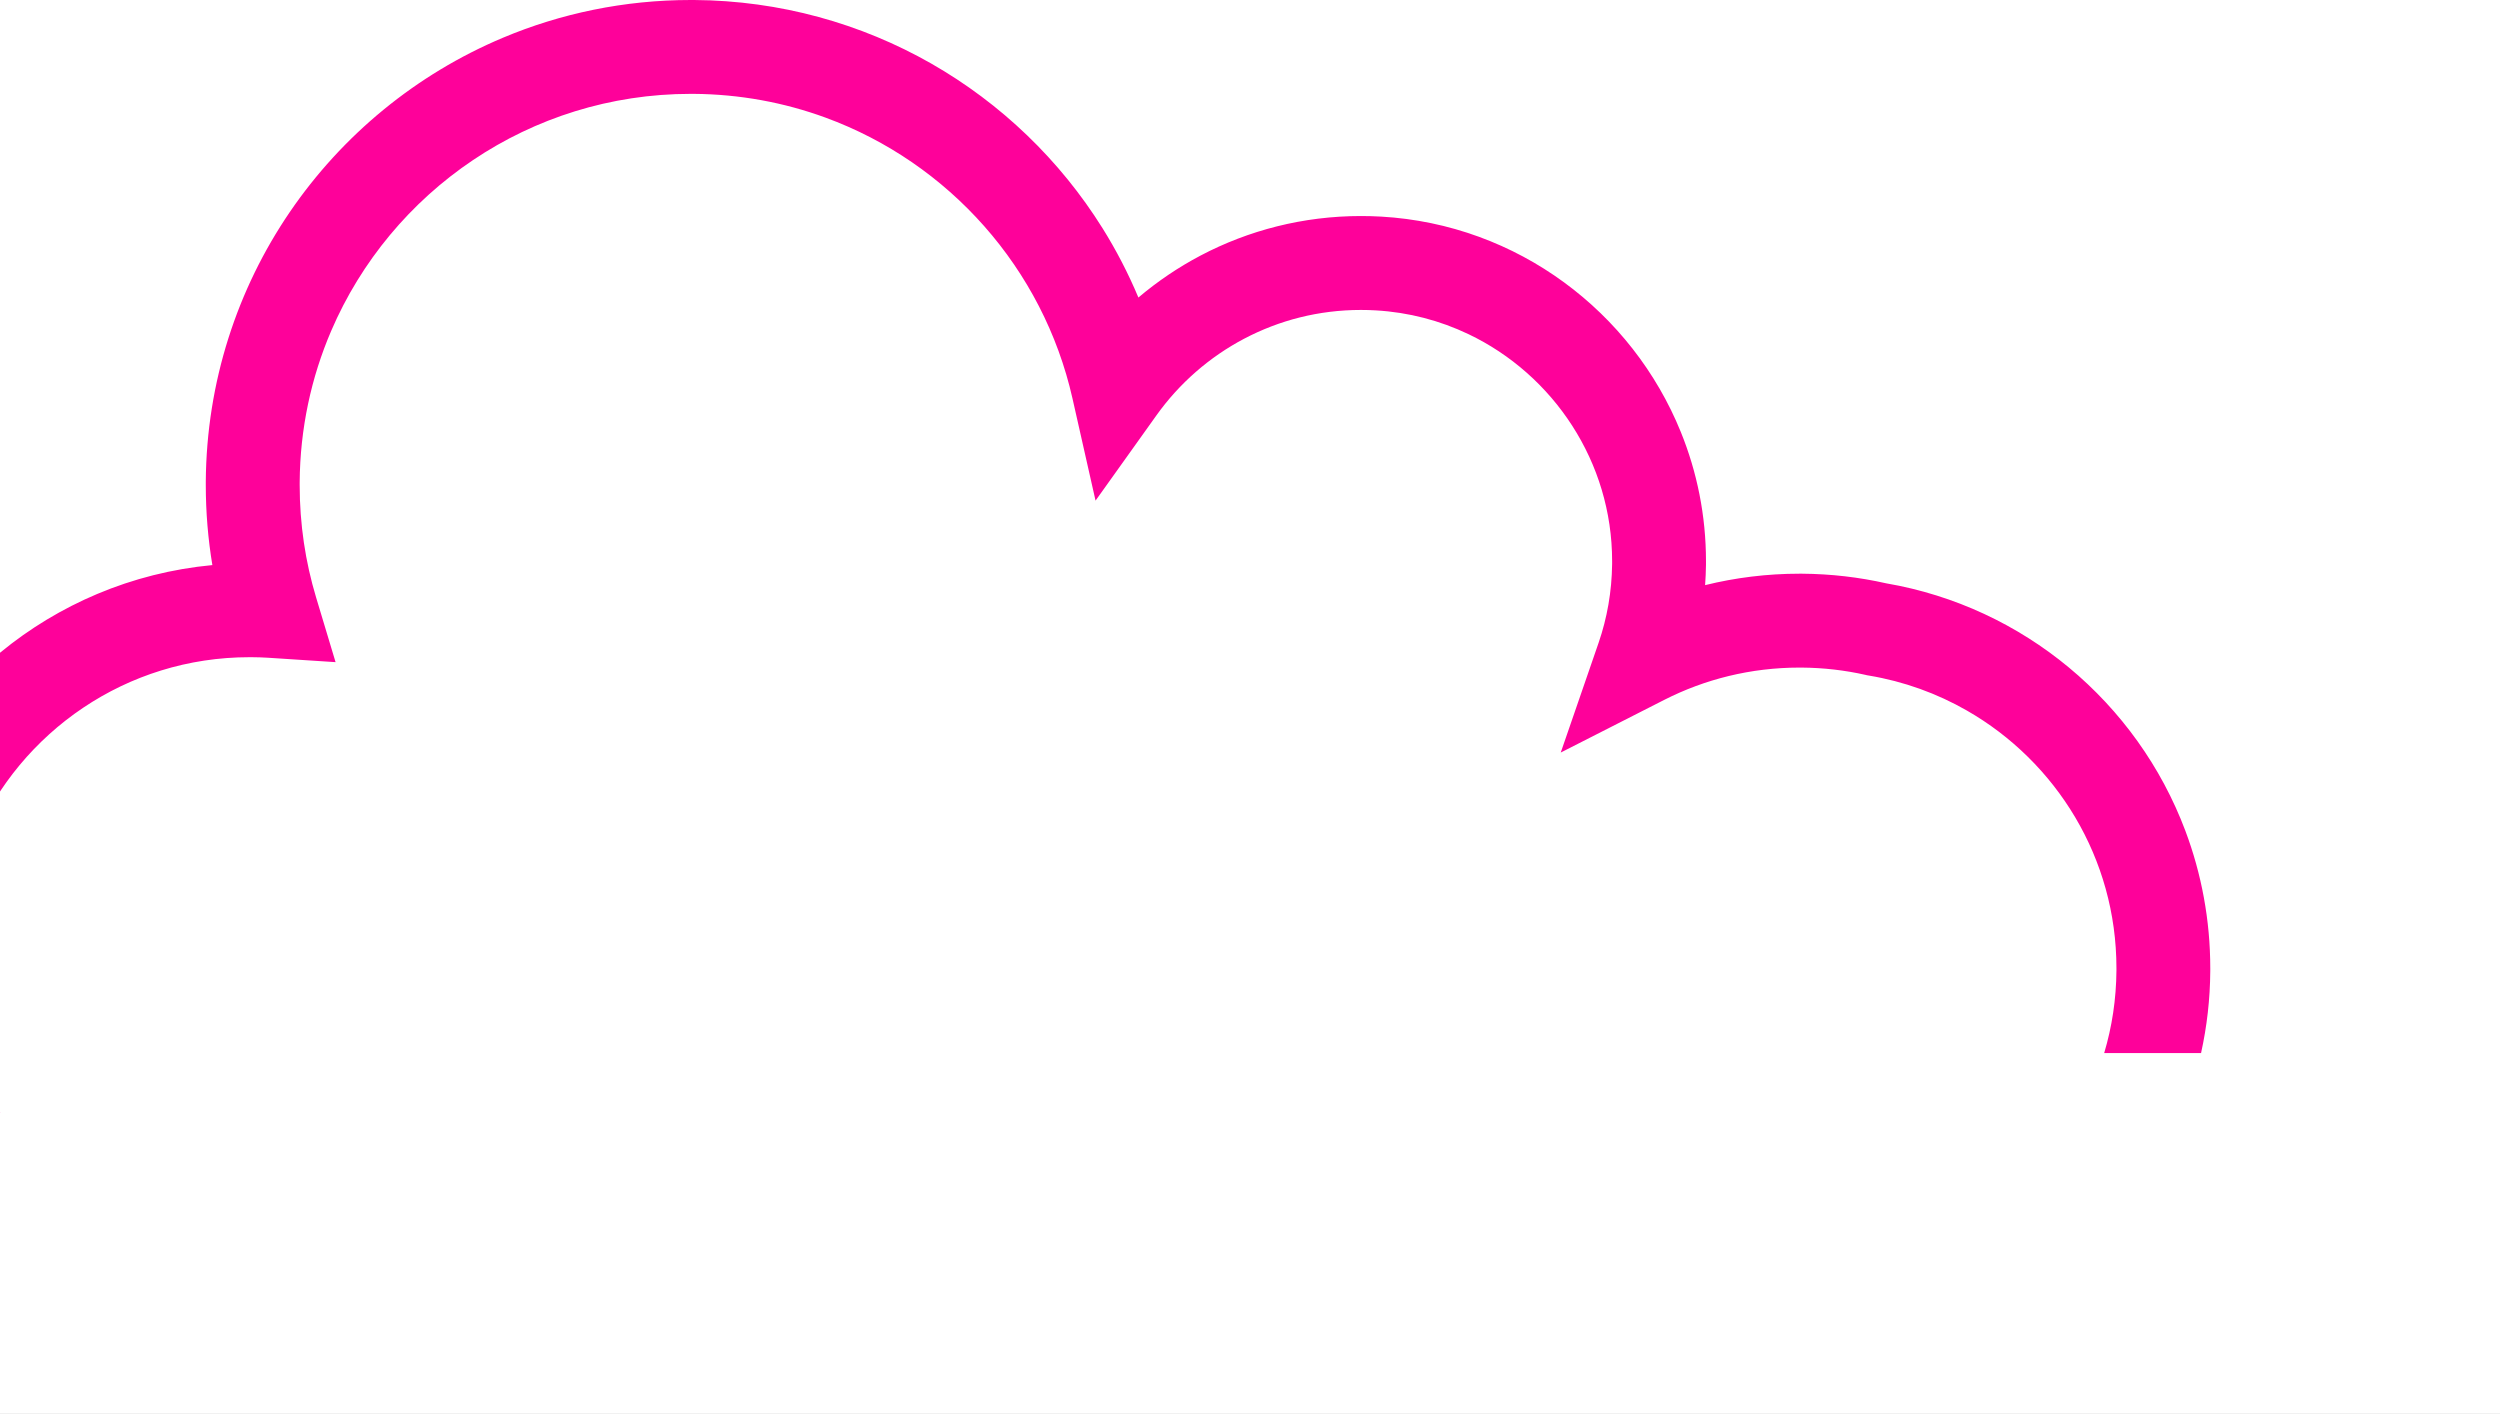
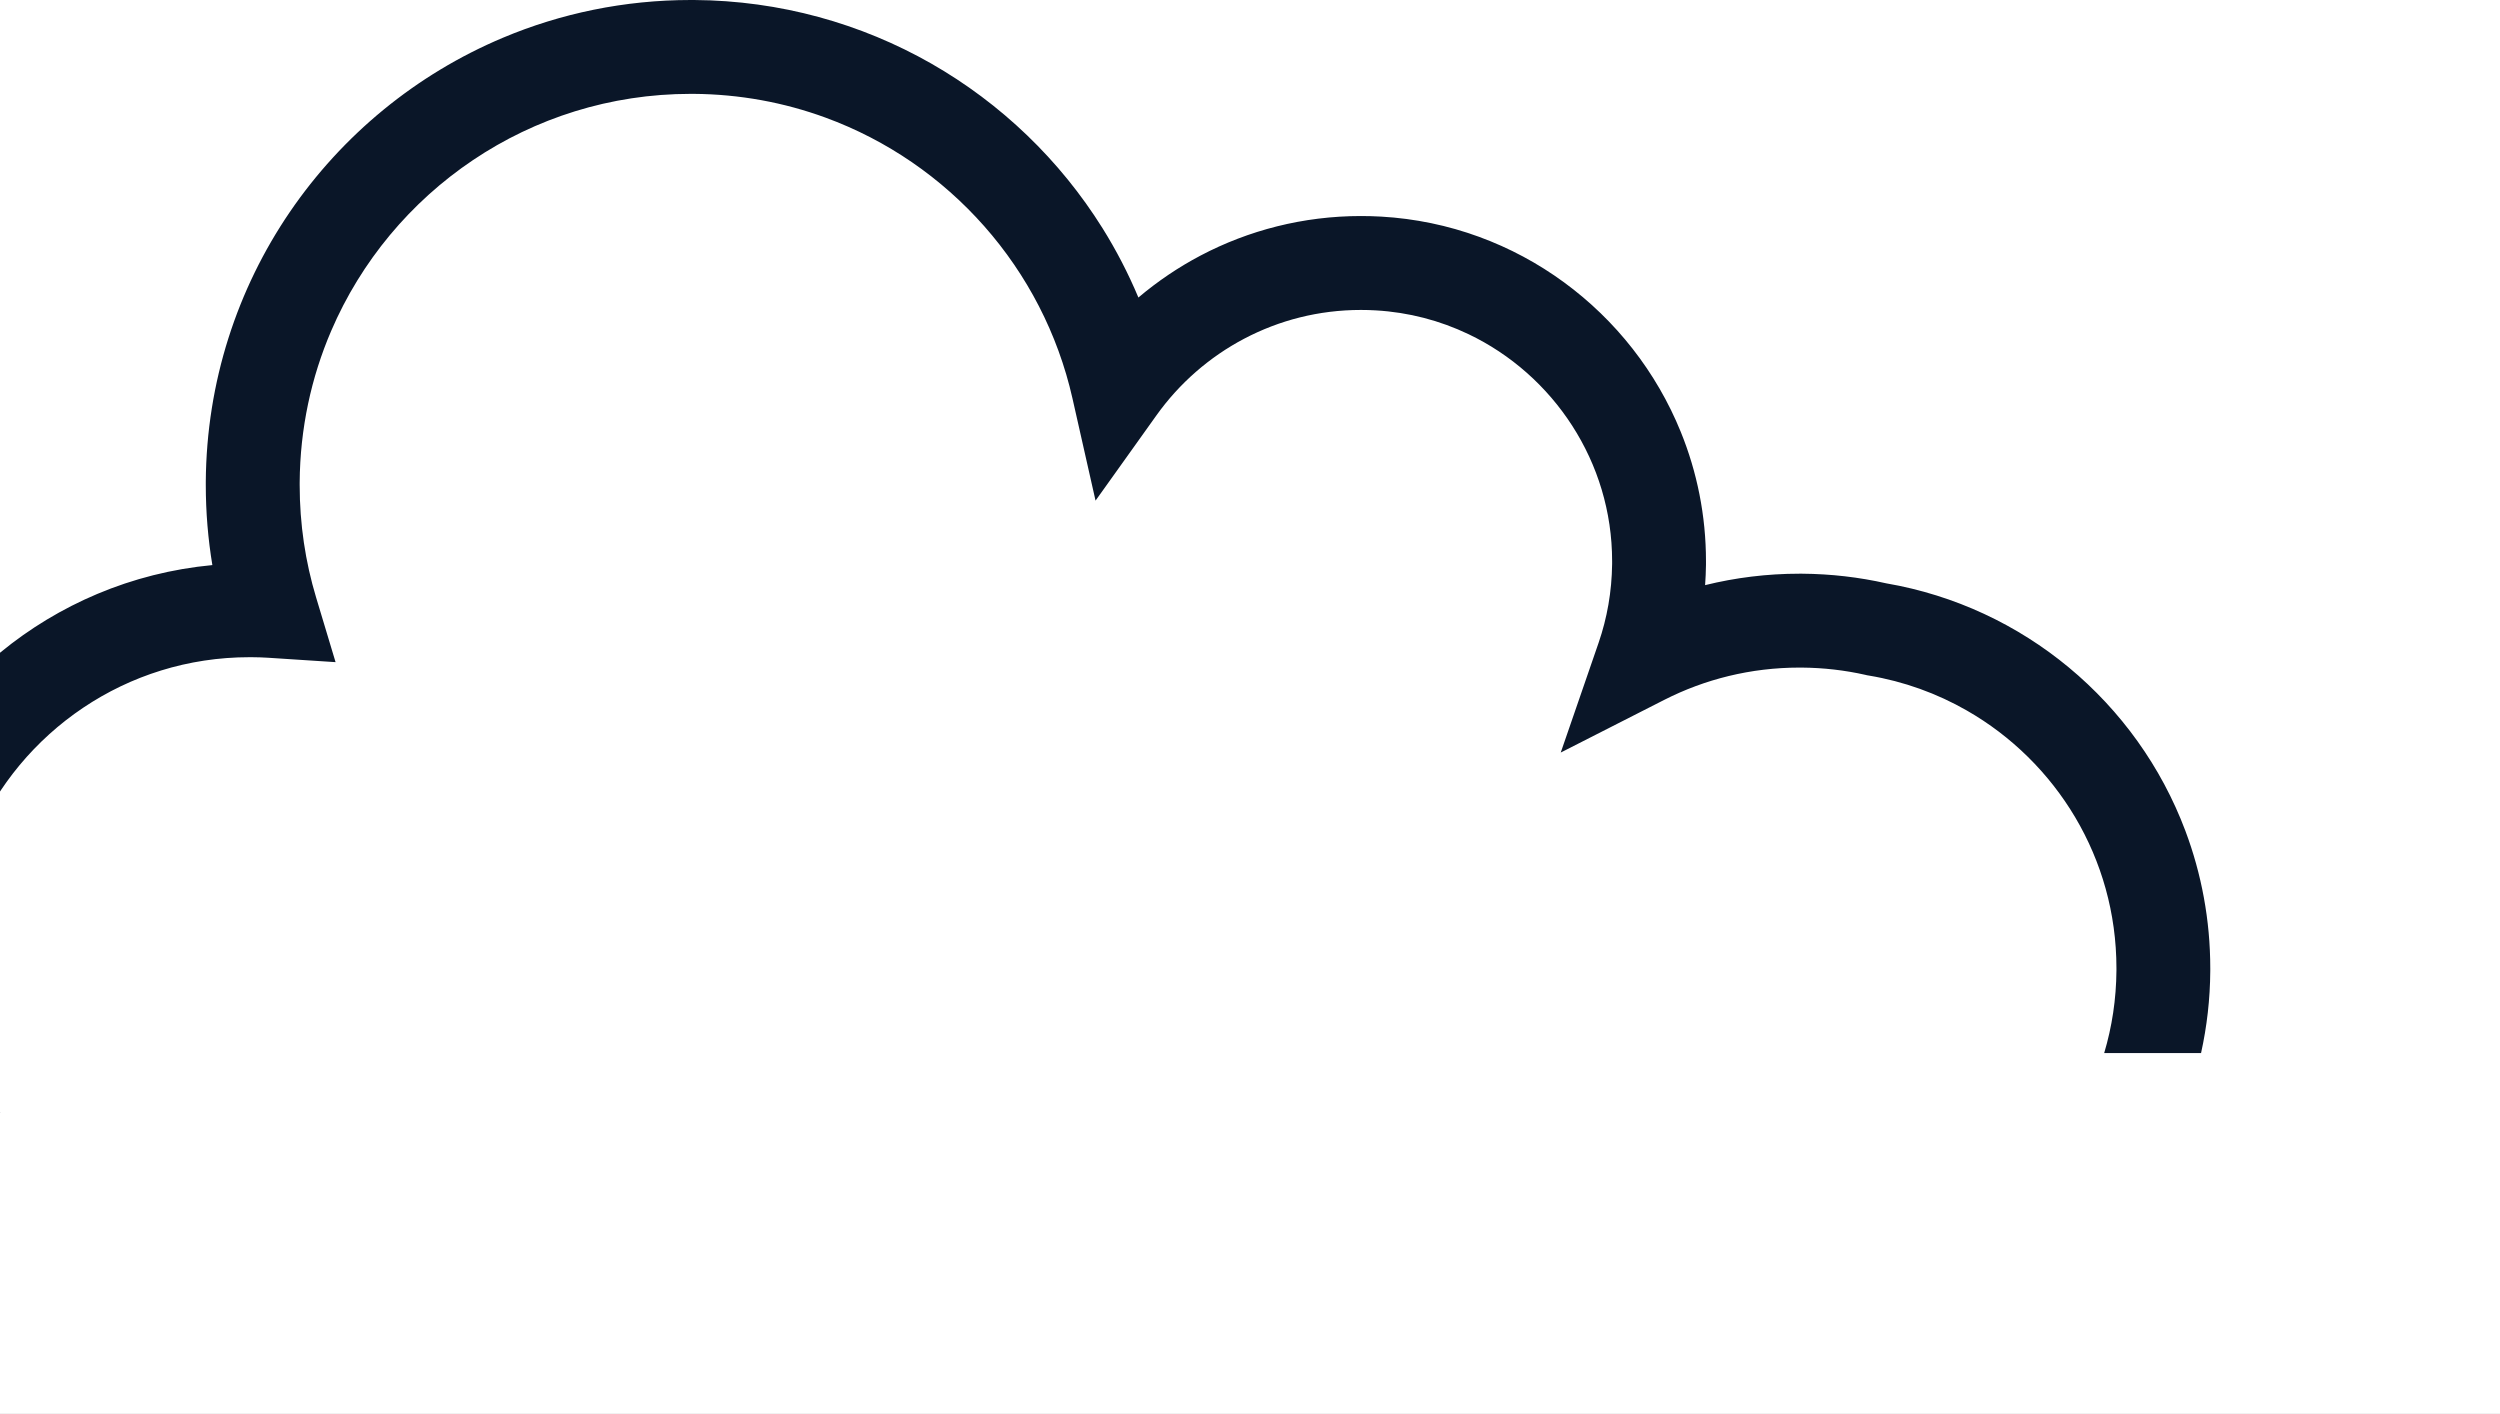
<svg xmlns="http://www.w3.org/2000/svg" viewBox="60 0 920 520" fill="none">
  <rect x="60" width="920" height="520" fill="#ffffff" />
-   <path d="M170.28,177.51c.14-19.84,4.25-38.63,11.59-55.73,11-25.65,29.28-47.49,52.21-62.88,11.46-7.7,24.08-13.78,37.53-17.95,13.45-4.16,27.74-6.41,42.6-6.41.33,0,.66,0,.99,0,17.11.12,33.42,3.19,48.56,8.73,22.7,8.31,42.74,22.19,58.45,39.98,15.71,17.8,27.06,39.46,32.46,63.37l8.49,37.61,22.41-31.38c8.39-11.76,19.48-21.47,32.31-28.22,12.84-6.75,27.39-10.57,42.94-10.57,1.8,0,3.62.05,5.46.16,12.18.7,23.65,3.76,34.08,8.73,15.64,7.45,28.9,19.24,38.22,33.72,9.32,14.49,14.68,31.57,14.68,49.82,0,.35,0,.7,0,1.05h0c-.12,10.22-1.85,19.93-4.97,28.99l-13.94,40.41,38.1-19.39c14.93-7.59,31.8-11.87,49.75-11.88.25,0,.5,0,.76,0,8.13.06,15.99.98,23.56,2.69l.53.13.71.12c12.93,2.16,25.07,6.58,36.03,12.86,16.45,9.41,30.24,23.02,39.89,39.31,9.65,16.3,15.17,35.23,15.17,55.57,0,.25,0,.51,0,.76h0c-.07,10.59-1.64,20.79-4.51,30.42h35.65c2.15-9.74,3.33-19.85,3.39-30.19h0c0-.33,0-.66,0-.99,0-17.76-3.24-34.84-9.16-50.6-8.89-23.64-23.8-44.29-42.87-60.11-18.89-15.67-41.92-26.62-67.2-30.97-10-2.26-20.36-3.47-30.96-3.55-.33,0-.66,0-.99,0-11.94,0-23.58,1.46-34.72,4.21.17-2.46.29-4.94.32-7.43h0c0-.48,0-.96,0-1.43,0-16.71-3.29-32.8-9.27-47.52-8.97-22.09-23.95-41.13-42.98-55.06-19.02-13.93-42.19-22.75-67.29-24.18-2.49-.14-4.97-.21-7.43-.21-21.24,0-41.39,5.26-59.03,14.55-8.2,4.32-15.86,9.51-22.87,15.44-3.73-8.9-8.16-17.44-13.22-25.54-15.66-25.04-37.33-45.9-63.06-60.59C376.93,8.7,347.12.21,315.44,0c-.41,0-.82,0-1.23,0-24.47,0-47.88,4.94-69.16,13.9-31.94,13.44-59.11,35.86-78.4,64.13-9.64,14.14-17.31,29.75-22.6,46.44-5.29,16.68-8.2,34.44-8.32,52.81h0c0,.39,0,.8,0,1.22,0,10.02.83,19.86,2.42,29.45-14.86,1.4-29.1,5.04-42.33,10.61-25.86,10.88-47.85,29.03-63.46,51.92-7.81,11.45-14.02,24.09-18.3,37.6-4.28,13.51-6.64,27.89-6.73,42.75h0c0,.31,0,.64,0,.99,0,14.61,2.18,28.77,6.25,42.12,4.06,13.35,14.64,32.06,22.77,43.02l23.73-27.5c-5.72-8.68-10.37-15.44-13.46-25.58-3.09-10.13-4.75-20.88-4.75-32.05,0-.24,0-.49,0-.75h0c.1-15.18,3.25-29.52,8.85-42.59,8.4-19.59,22.37-36.28,39.89-48.04,8.76-5.88,18.39-10.53,28.67-13.71,10.27-3.18,21.18-4.89,32.54-4.89.25,0,.5,0,.76,0,2.13.01,4.12.08,6.08.2l24.83,1.62-7.17-23.83c-3.93-13.06-6.04-26.91-6.04-41.34,0-.32,0-.65,0-.99h0Z" fill="#fe019a" />
+   <path d="M170.28,177.51c.14-19.84,4.25-38.63,11.59-55.73,11-25.65,29.28-47.49,52.21-62.88,11.46-7.7,24.08-13.78,37.53-17.95,13.45-4.16,27.74-6.41,42.6-6.41.33,0,.66,0,.99,0,17.11.12,33.42,3.19,48.56,8.73,22.7,8.31,42.74,22.19,58.45,39.98,15.71,17.8,27.06,39.46,32.46,63.37l8.49,37.61,22.41-31.38c8.39-11.76,19.48-21.47,32.31-28.22,12.84-6.75,27.39-10.57,42.94-10.57,1.8,0,3.62.05,5.46.16,12.18.7,23.65,3.76,34.08,8.73,15.64,7.45,28.9,19.24,38.22,33.72,9.32,14.49,14.68,31.57,14.68,49.82,0,.35,0,.7,0,1.05h0c-.12,10.22-1.85,19.93-4.97,28.99l-13.94,40.41,38.1-19.39c14.93-7.59,31.8-11.87,49.75-11.88.25,0,.5,0,.76,0,8.13.06,15.99.98,23.56,2.69l.53.13.71.12c12.93,2.16,25.07,6.58,36.03,12.86,16.45,9.41,30.24,23.02,39.89,39.31,9.65,16.3,15.17,35.23,15.17,55.57,0,.25,0,.51,0,.76h0c-.07,10.59-1.64,20.79-4.51,30.42h35.65c2.15-9.74,3.33-19.85,3.39-30.19h0c0-.33,0-.66,0-.99,0-17.76-3.24-34.84-9.16-50.6-8.89-23.64-23.8-44.29-42.87-60.11-18.89-15.67-41.92-26.62-67.2-30.97-10-2.26-20.36-3.47-30.96-3.55-.33,0-.66,0-.99,0-11.94,0-23.58,1.46-34.72,4.21.17-2.46.29-4.94.32-7.43h0c0-.48,0-.96,0-1.43,0-16.71-3.29-32.8-9.27-47.52-8.97-22.09-23.95-41.13-42.98-55.06-19.02-13.93-42.19-22.75-67.29-24.18-2.49-.14-4.97-.21-7.43-.21-21.24,0-41.39,5.26-59.03,14.55-8.2,4.32-15.86,9.51-22.87,15.44-3.73-8.9-8.16-17.44-13.22-25.54-15.66-25.04-37.33-45.9-63.06-60.59C376.93,8.7,347.12.21,315.44,0c-.41,0-.82,0-1.23,0-24.47,0-47.88,4.94-69.16,13.9-31.94,13.44-59.11,35.86-78.4,64.13-9.64,14.14-17.31,29.75-22.6,46.44-5.29,16.68-8.2,34.44-8.32,52.81h0c0,.39,0,.8,0,1.22,0,10.02.83,19.86,2.42,29.45-14.86,1.4-29.1,5.04-42.33,10.61-25.86,10.88-47.85,29.03-63.46,51.92-7.81,11.45-14.02,24.09-18.3,37.6-4.28,13.51-6.64,27.89-6.73,42.75h0c0,.31,0,.64,0,.99,0,14.61,2.18,28.77,6.25,42.12,4.06,13.35,14.64,32.06,22.77,43.02l23.73-27.5c-5.72-8.68-10.37-15.44-13.46-25.58-3.09-10.13-4.75-20.88-4.75-32.05,0-.24,0-.49,0-.75h0c.1-15.18,3.25-29.52,8.85-42.59,8.4-19.59,22.37-36.28,39.89-48.04,8.76-5.88,18.39-10.53,28.67-13.71,10.27-3.18,21.18-4.89,32.54-4.89.25,0,.5,0,.76,0,2.13.01,4.12.08,6.08.2l24.83,1.62-7.17-23.83c-3.93-13.06-6.04-26.91-6.04-41.34,0-.32,0-.65,0-.99h0Z" fill="#0a1628" />
</svg>
